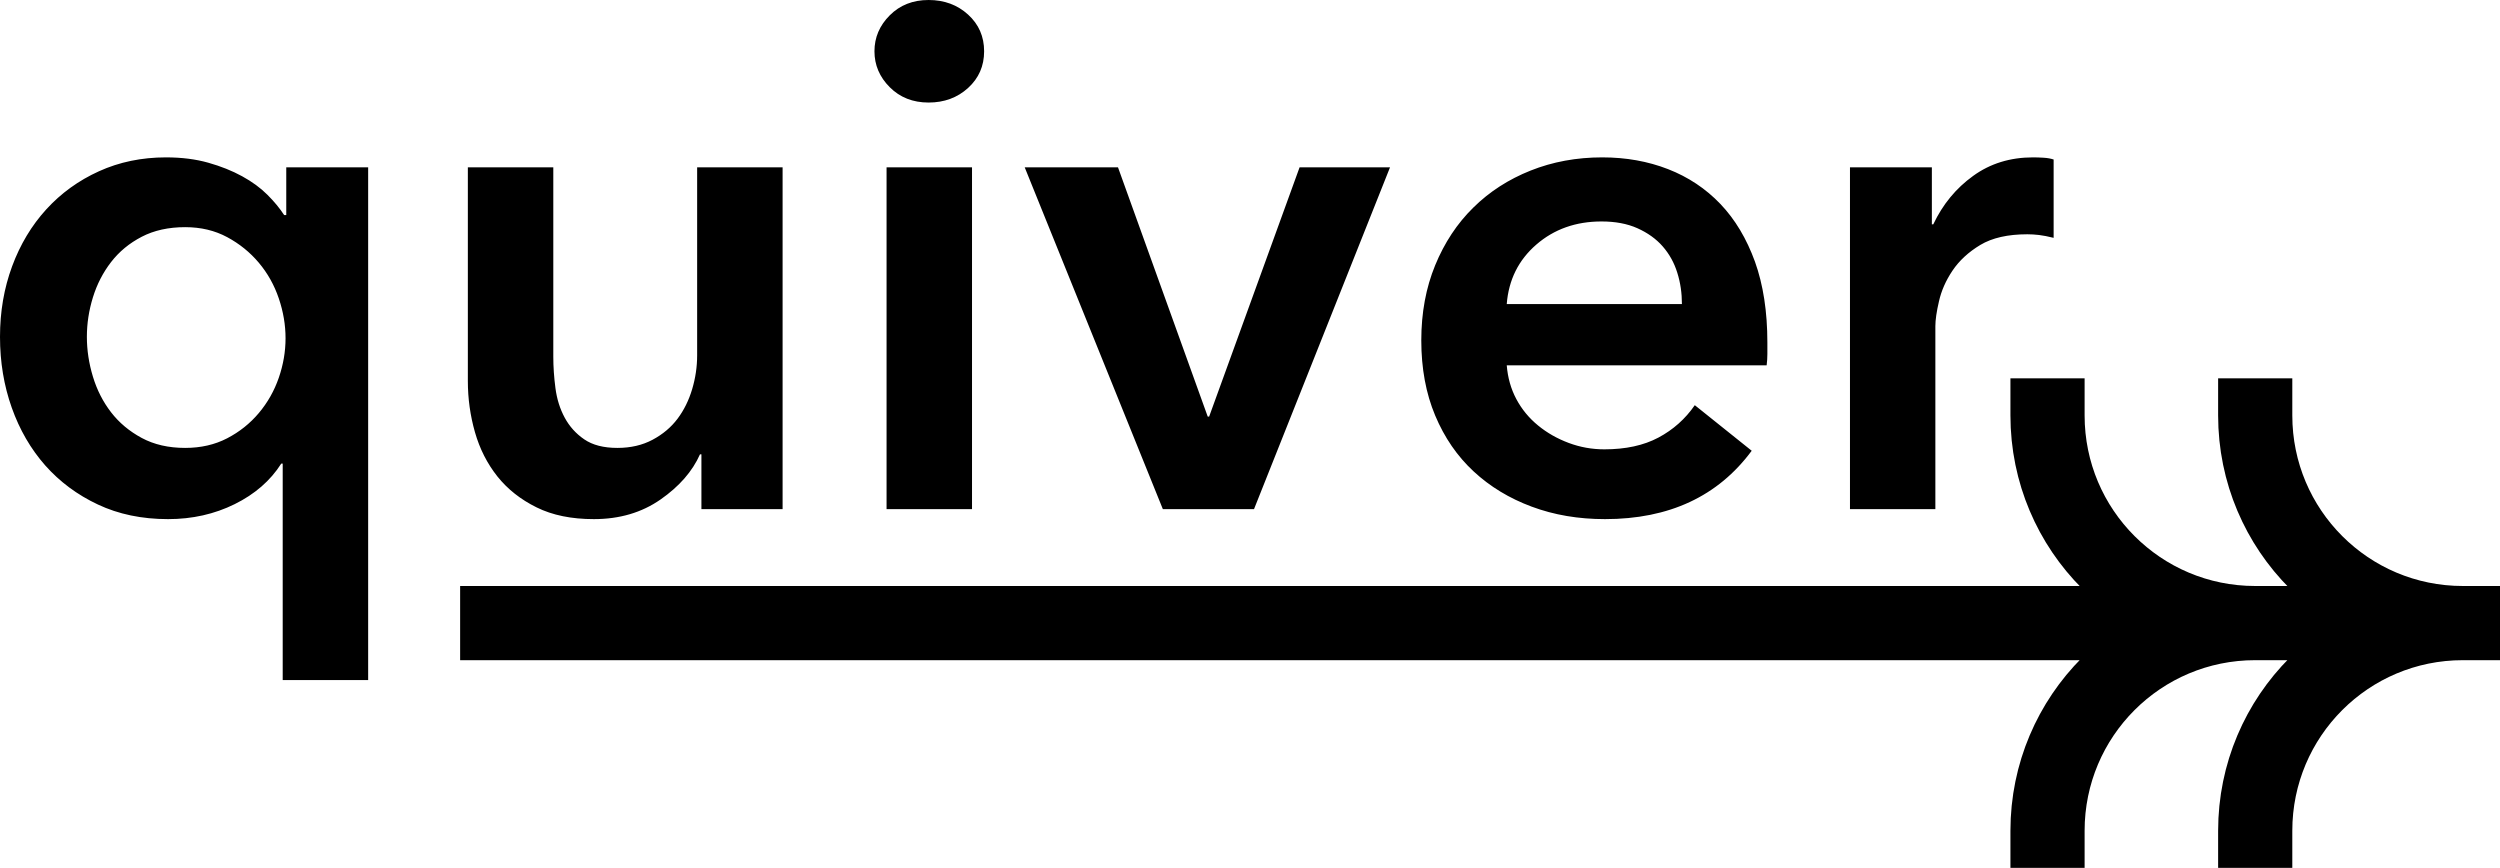
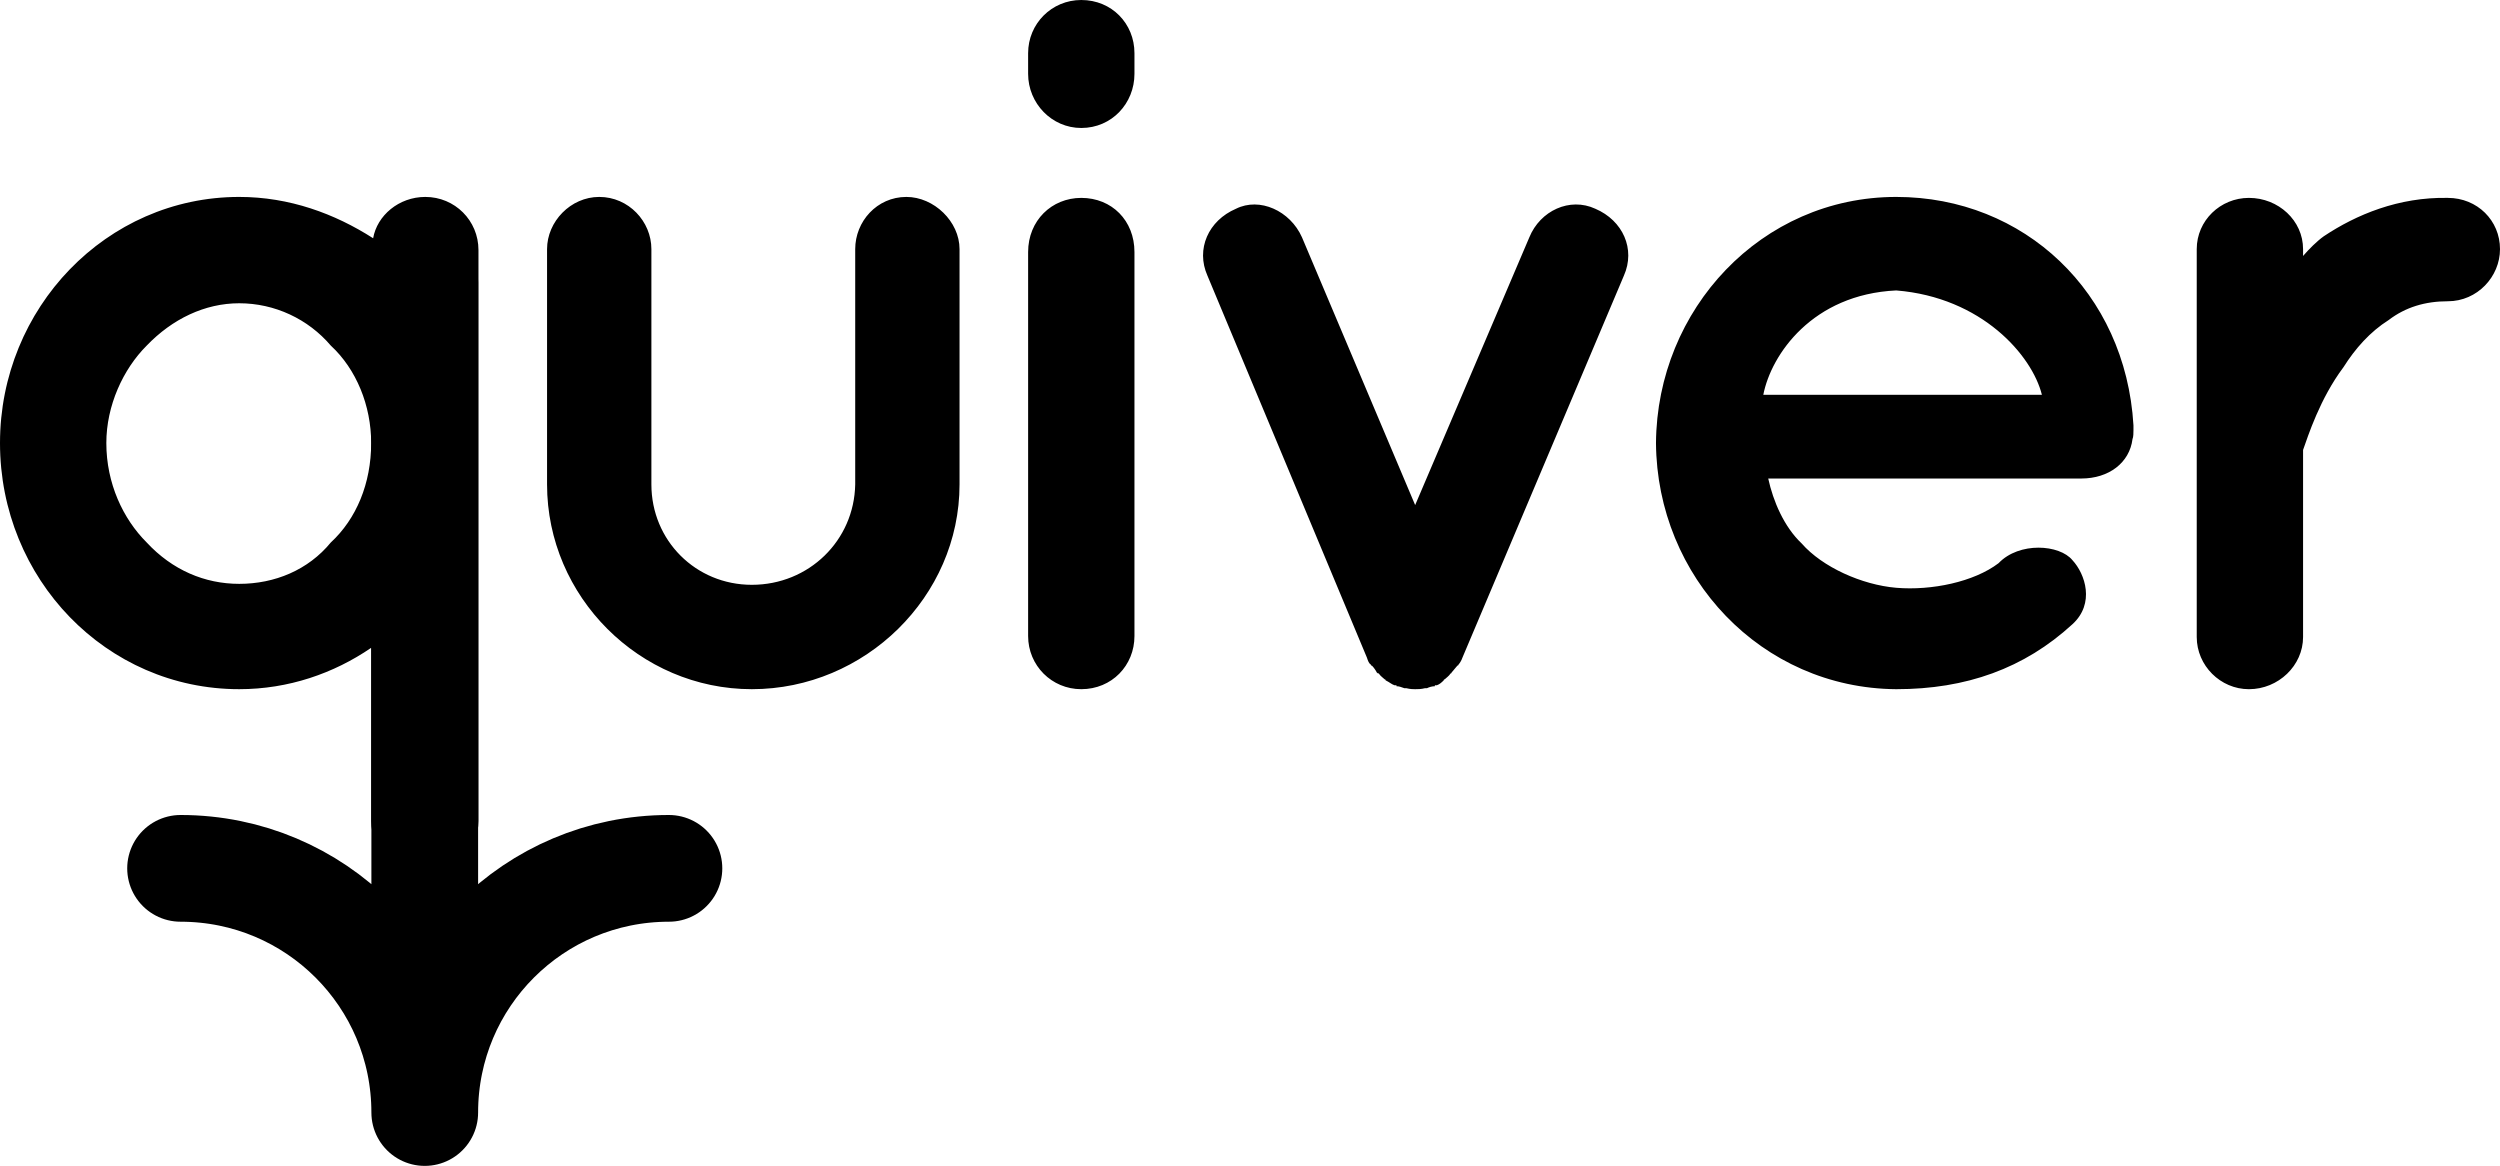
- <svg xmlns="http://www.w3.org/2000/svg" viewBox="0 0 42.129 14.625">
-   <style>.st0{fill:none;stroke:#000;stroke-width:1.25;stroke-linecap:square;stroke-miterlimit:10}</style>
-   <path d="M6.204 11.46h-1.44V7.812H4.74c-.184.289-.446.516-.786.684-.34.168-.714.252-1.122.252-.44 0-.834-.082-1.182-.246-.348-.163-.644-.384-.888-.659C.518 7.566.33 7.242.198 6.87.066 6.498 0 6.1 0 5.676c0-.424.068-.82.204-1.188.136-.368.328-.688.576-.96s.544-.486.888-.642c.344-.156.72-.234 1.128-.234.264 0 .502.03.714.09s.402.136.57.228.31.196.426.312c.116.116.21.23.282.342h.036V2.82h1.38v8.64zm-4.74-5.784c0 .224.034.448.102.672s.17.424.306.6c.136.176.308.32.516.432.208.112.452.168.732.168.264 0 .5-.054.708-.162.208-.108.386-.25.534-.426.148-.176.26-.374.336-.594s.114-.442.114-.666-.038-.448-.114-.672c-.076-.224-.188-.424-.336-.6s-.326-.32-.534-.432c-.208-.112-.444-.168-.708-.168-.28 0-.524.054-.732.162-.208.108-.38.25-.516.426s-.238.374-.306.594c-.068.22-.102.442-.102.666zM13.188 8.58H11.82v-.924h-.024c-.128.288-.35.542-.666.762s-.69.33-1.122.33c-.376 0-.698-.065-.966-.198-.268-.132-.488-.306-.66-.521-.172-.217-.298-.465-.378-.745-.08-.28-.12-.568-.12-.864v-3.6h1.44v3.192c0 .168.012.344.036.528s.076.35.156.498c.08.148.189.27.33.366.14.096.326.144.558.144.224 0 .422-.046.594-.138.172-.092.312-.21.42-.354s.19-.31.246-.498c.056-.188.084-.378.084-.57V2.82h1.44v5.76zM14.736.864c0-.232.086-.434.258-.606.172-.172.39-.258.654-.258s.486.082.666.246c.18.164.27.37.27.618s-.09.454-.27.618c-.18.164-.402.246-.666.246s-.482-.086-.654-.258-.258-.374-.258-.606zm.204 1.956h1.44v5.76h-1.44V2.82zM17.268 2.82h1.572l1.512 4.2h.024l1.524-4.2h1.524l-2.292 5.76h-1.536l-2.328-5.76zM29.783 5.772v.192c0 .064-.004.128-.012.192h-4.38c.017.208.07.398.162.57.092.172.214.32.366.444.152.125.324.222.516.294.192.072.393.108.6.108.361 0 .664-.066.912-.198s.453-.314.613-.546l.959.768c-.568.768-1.392 1.152-2.472 1.152-.448 0-.86-.07-1.235-.21-.377-.14-.703-.338-.979-.594-.276-.256-.492-.57-.648-.942s-.234-.794-.234-1.266c0-.464.078-.886.234-1.266s.37-.704.643-.972c.271-.268.594-.476.966-.624s.774-.222 1.206-.222c.4 0 .77.066 1.109.198s.635.328.883.588c.248.26.441.584.582.972.139.388.209.842.209 1.362zm-1.44-.648c0-.184-.025-.36-.078-.528-.052-.168-.134-.316-.246-.444-.111-.127-.254-.229-.426-.306s-.374-.114-.605-.114c-.433 0-.799.13-1.099.39-.3.26-.466.594-.498 1.002h2.952zM31.175 2.82h1.38v.96h.024c.159-.336.383-.608.672-.816.287-.208.623-.312 1.008-.312.056 0 .115.002.18.006s.12.014.168.03v1.32c-.096-.024-.178-.04-.246-.048s-.134-.012-.197-.012c-.328 0-.593.06-.793.18-.199.12-.355.264-.468.432s-.188.34-.228.516c-.041.176-.061.316-.061.42V8.58h-1.439V2.82z" />
-   <g>
-     <path d="M8.379 10.5h33.125M41.504 10.5c-1.935 0-3.5-1.565-3.5-3.5M38.004 14c0-1.935 1.565-3.5 3.5-3.5M38.004 10.5c-1.935 0-3.5-1.565-3.5-3.5M34.504 14c0-1.935 1.565-3.5 3.5-3.5" class="st0" />
-   </g>
+ <svg xmlns="http://www.w3.org/2000/svg" x="0" y="0" version="1.1" viewBox="0 0 346.163 161.435" xml:space="preserve">
+   <style>.st0{fill:#000}.st1{fill:none;stroke:#000;stroke-width:14.777;stroke-linecap:round;stroke-miterlimit:10}</style>
+   <path d="M51.394 113.693V89.7c-5.184 3.546-11.45 5.728-18.271 5.728C14.724 95.428 0 80.16 0 61.345c0-18.676 14.724-34.077 33.123-34.077 6.954 0 13.226 2.314 18.543 5.722.544-3.136 3.546-5.722 7.226-5.722 4.09 0 7.359 3.269 7.359 7.359v79.066c0 3.818-3.269 7.226-7.359 7.226-4.229 0-7.498-3.408-7.498-7.226zM33.123 41.992c-4.768 0-9.269 2.176-12.81 5.861-3.275 3.269-5.589 8.314-5.589 13.492 0 5.589 2.314 10.501 5.589 13.77 3.541 3.818 8.042 5.728 12.81 5.728 4.912 0 9.546-1.909 12.682-5.728 3.541-3.269 5.589-8.181 5.589-13.77 0-5.178-2.048-10.223-5.589-13.492-3.136-3.686-7.77-5.861-12.682-5.861zM104.103 95.428c-15.54 0-28.355-12.815-28.355-28.355V34.494c0-3.818 3.269-7.226 7.226-7.226 4.085 0 7.221 3.408 7.221 7.226v32.579c0 7.77 6.138 13.903 13.908 13.903 7.903 0 14.175-6.133 14.314-13.903V34.494c0-3.818 2.997-7.226 7.087-7.226 3.818 0 7.359 3.408 7.359 7.226v32.579c0 15.54-13.087 28.355-28.76 28.355zM157.083 10.223c0 4.09-3.136 7.498-7.365 7.498-4.09 0-7.359-3.408-7.359-7.498V7.365c0-4.09 3.269-7.365 7.359-7.365 4.229 0 7.365 3.275 7.365 7.365v2.858zm0 24.676v53.17c0 4.085-3.136 7.359-7.365 7.359-4.09 0-7.359-3.275-7.359-7.359v-53.17c0-4.362 3.269-7.498 7.359-7.498 4.23 0 7.365 3.135 7.365 7.498zM224.85 38.173l-22.356 52.892c-.133.411-.405.816-.544.955 0 .133-.139.133-.139.133-.272.278-.544.683-.816.955 0 .139-.133.139-.133.139-.278.411-.549.544-.821.816 0 0-.133 0-.133.139-.277.272-.549.544-.955.683h-.277v.133c-.405 0-.816.139-1.088.272h-.272c-.544.139-.955.139-1.365.139-.272 0-.683 0-1.227-.139h-.272c-.411-.133-.683-.272-1.088-.272v-.133h-.277c-.405-.139-.677-.411-1.227-.683 0-.139-.133-.139-.133-.139-.272-.272-.544-.405-.821-.816-.133 0-.133 0-.272-.139-.133-.272-.405-.677-.683-.955-.133 0-.133 0-.133-.133-.272-.139-.411-.544-.544-.955L167.19 38.173c-1.637-3.68.133-7.637 3.952-9.269 3.269-1.637 7.498.272 9.135 3.952l15.673 37.08 15.812-37.08c1.504-3.68 5.594-5.589 9.135-3.952 3.819 1.632 5.59 5.59 3.953 9.269zM229.297 61.345c.133-18.537 14.586-34.077 33.262-34.077 17.721 0 31.763 13.22 32.851 31.624v.683c0 .272 0 .955-.133 1.227-.411 3.275-3.275 5.456-7.087 5.456h-43.352c.683 3.136 2.181 6.677 4.634 8.997 2.864 3.269 8.314 5.722 13.087 6.133 4.906.411 10.767-.816 14.175-3.408 2.864-2.997 8.453-2.592 10.229-.411 1.77 1.909 3.136 6 0 8.863-6.682 6.133-14.724 8.997-24.404 8.997-18.676-.14-33.129-15.541-33.262-34.084zm14.858-6.677h38.578c-1.36-5.456-8.314-13.498-20.174-14.452-11.589.544-17.317 8.863-18.404 14.452zM346.163 34.494c0 3.813-3.136 7.221-7.226 7.221-3.136 0-5.861.821-8.181 2.592-2.592 1.637-4.634 3.952-6.272 6.544-3.269 4.362-4.906 9.541-5.589 11.45v25.902c0 3.952-3.408 7.226-7.498 7.226-3.952 0-7.226-3.275-7.226-7.226V34.494c0-3.957 3.275-7.093 7.226-7.093 4.09 0 7.498 3.136 7.498 7.093v.949c.816-.949 1.909-2.042 2.864-2.725 4.496-2.997 10.362-5.45 17.177-5.317 4.091 0 7.227 3.135 7.227 7.093z" class="st0" />
+   <path d="M58.813 39.133v114.914M58.813 154.047c0-18.688 15.122-33.81 33.81-33.81M25.003 120.237c18.688 0 33.81 15.122 33.81 33.81" class="st1" />
</svg>
